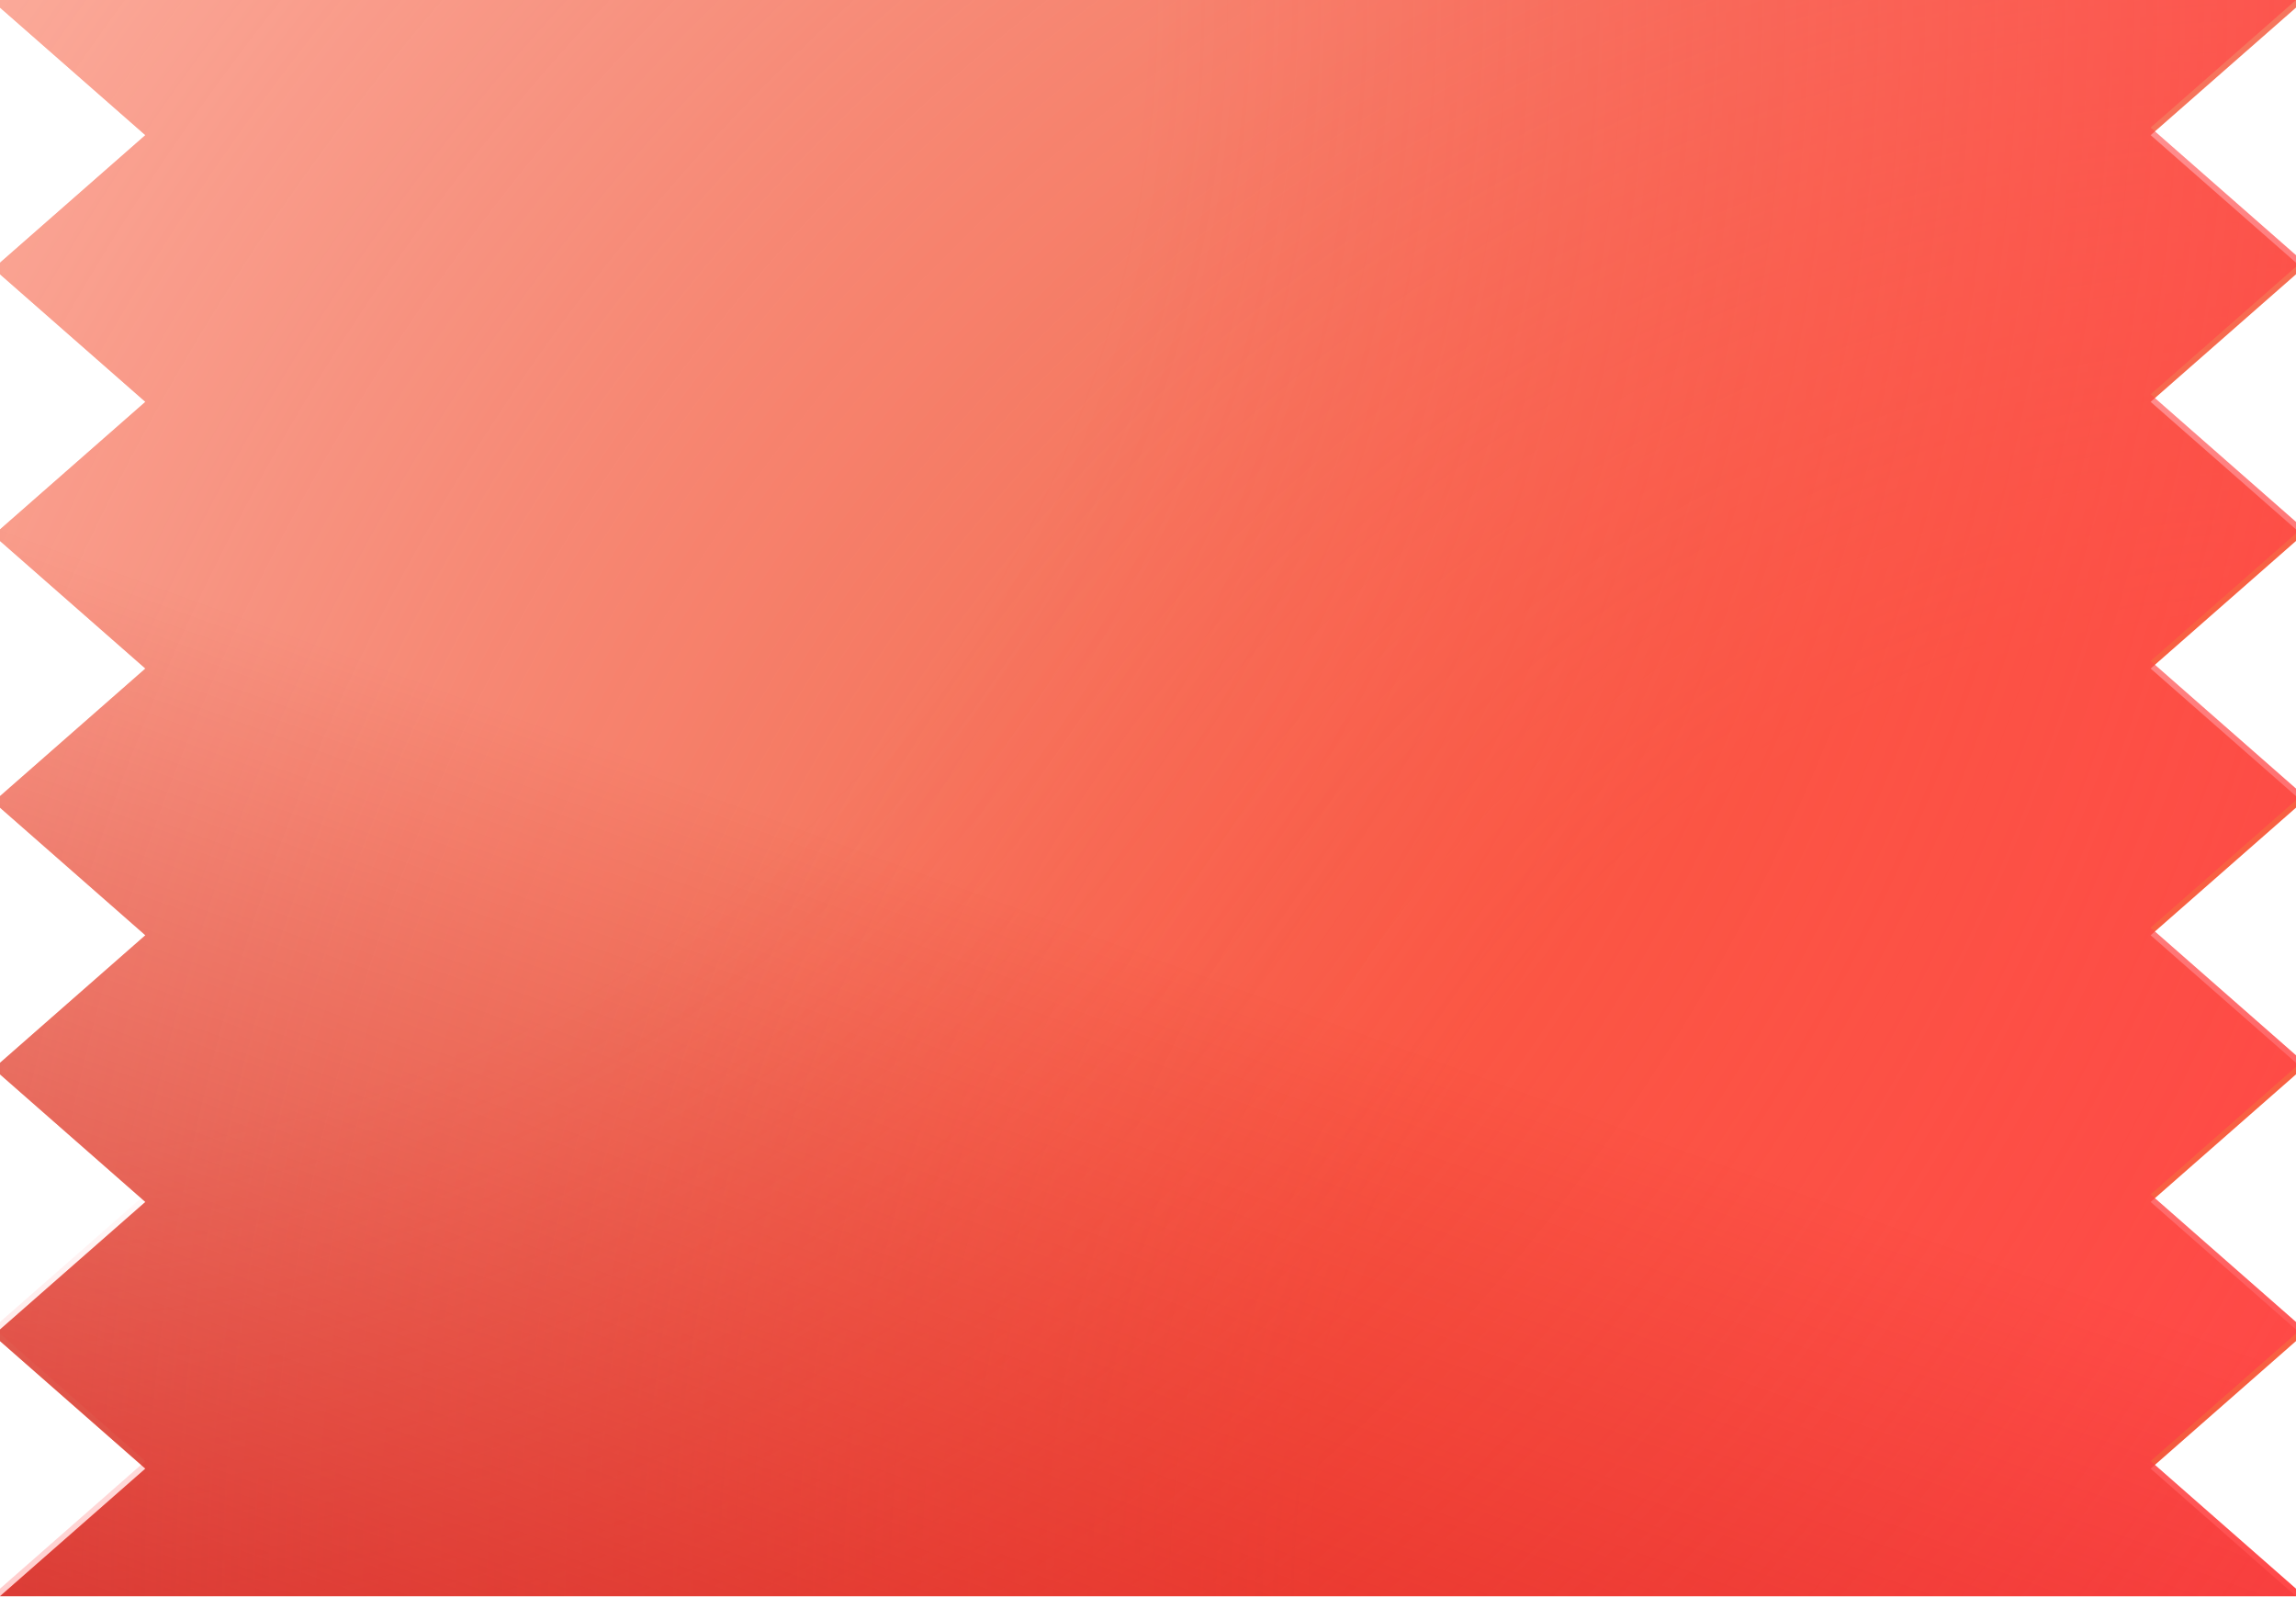
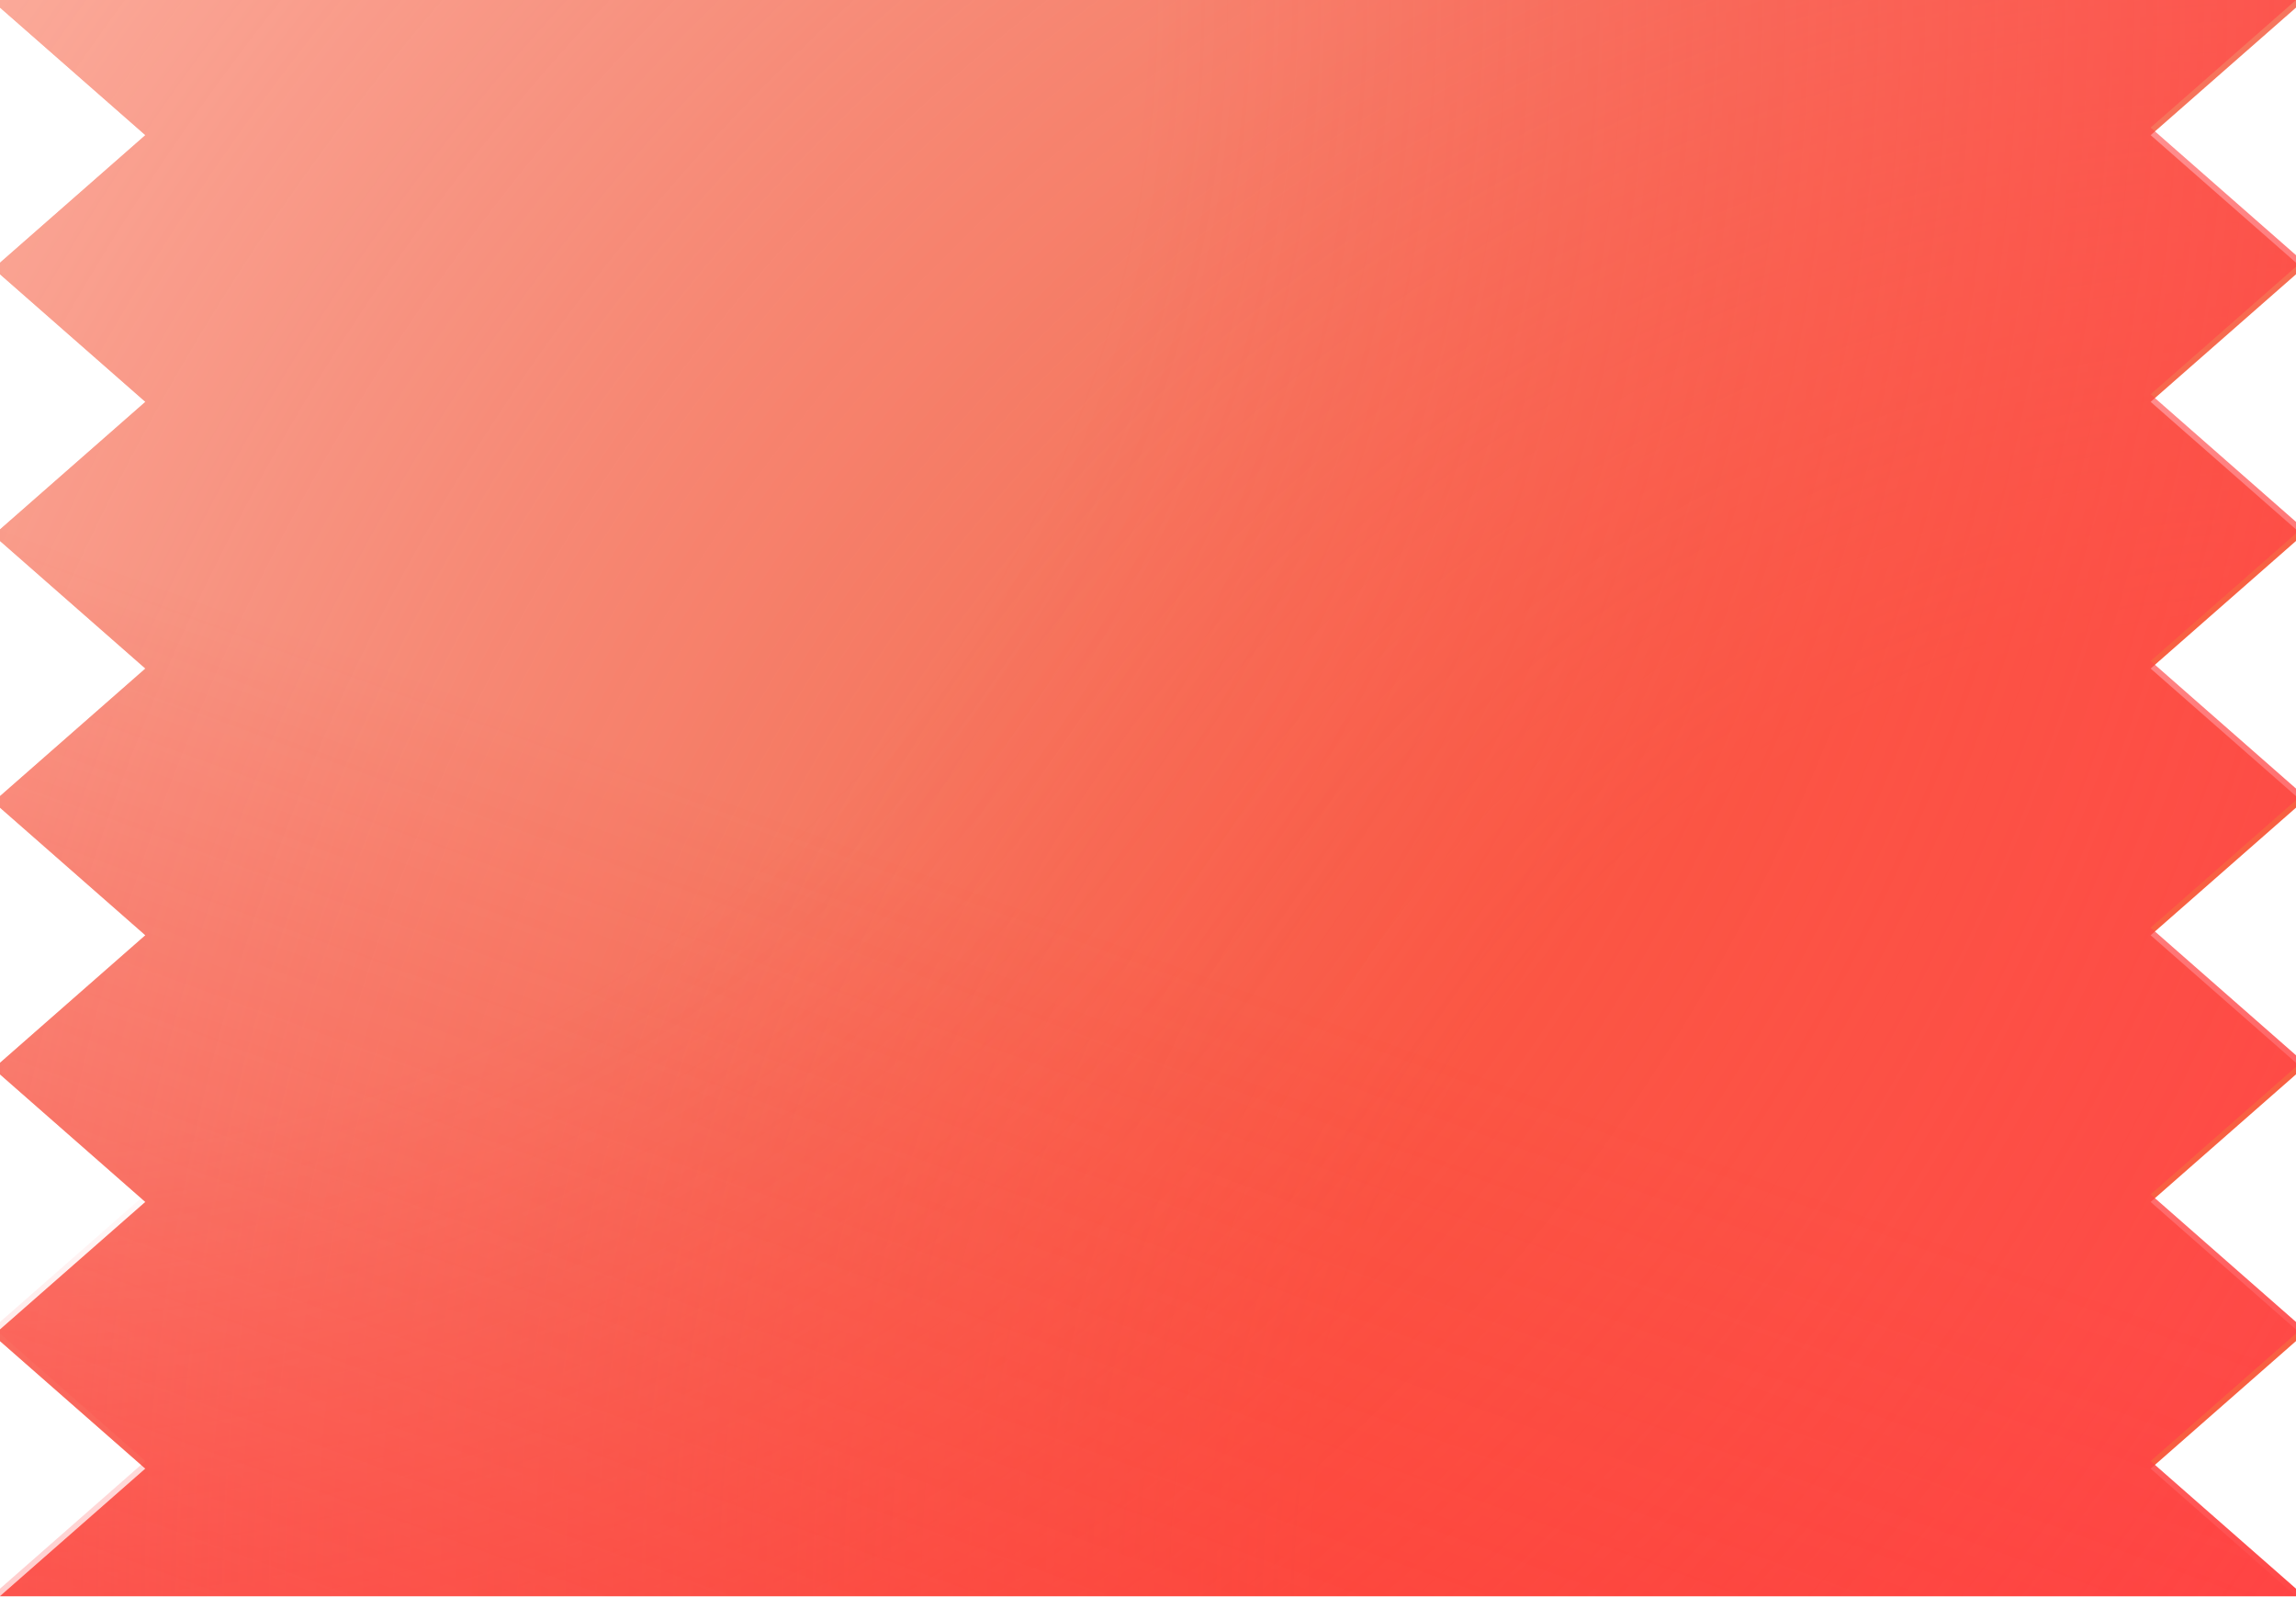
<svg xmlns="http://www.w3.org/2000/svg" width="338" height="235" xml:space="preserve" overflow="hidden">
  <defs>
    <clipPath id="clip0">
-       <rect x="2032" y="1517" width="338" height="235" />
+       <rect x="2032" y="1466" width="338" height="235" />
    </clipPath>
-     <radialGradient cx="651164" cy="936568" r="1140690" fx="651164" fy="936568" gradientUnits="userSpaceOnUse" spreadMethod="pad" id="fill1" gradientTransform="scale(0.000360892 0.000360892)">
+     <radialGradient cx="651163" cy="936568" r="1140690" gradientUnits="userSpaceOnUse" spreadMethod="pad" id="fill1" gradientTransform="scale(0.000360892 0.000360892)">
      <stop offset="0" stop-color="#E0E5F7" stop-opacity="0" />
      <stop offset="0.35" stop-color="#E0E5F7" stop-opacity="0" />
      <stop offset="1" stop-color="#FFFFFF" stop-opacity="0.459" />
    </radialGradient>
-     <radialGradient cx="651164" cy="936568" r="1140690" fx="651164" fy="936568" gradientUnits="userSpaceOnUse" spreadMethod="pad" id="fill2" gradientTransform="scale(0.000360892 0.000360892)">
+     <radialGradient cx="651163" cy="936568" r="1140690" gradientUnits="userSpaceOnUse" spreadMethod="pad" id="fill2" gradientTransform="scale(0.000360892 0.000360892)">
      <stop offset="0" stop-color="#FF4747" stop-opacity="0" />
      <stop offset="0.41" stop-color="#FF4747" stop-opacity="0" />
      <stop offset="1" stop-color="#FF4747" />
    </radialGradient>
-     <linearGradient x1="-40.571" y1="226.533" x2="275.571" y2="111.467" gradientUnits="userSpaceOnUse" spreadMethod="reflect" id="fill3">
-       <stop offset="0" stop-color="#C00000" stop-opacity="0" />
-       <stop offset="0.56" stop-color="#C00000" stop-opacity="0" />
-       <stop offset="1" stop-color="#C00000" stop-opacity="0.522" />
+     <linearGradient x1="-40.571" y1="226.533" x2="275.57" y2="111.467" gradientUnits="userSpaceOnUse" spreadMethod="reflect" id="fill3">
+       <stop offset="0" stop-color="#FF2D2D" stop-opacity="0" />
+       <stop offset="0.56" stop-color="#FF2D2D" stop-opacity="0" />
+       <stop offset="1" stop-color="#FF2D2D" stop-opacity="0.518" />
    </linearGradient>
  </defs>
-   <g clip-path="url(#clip0)" transform="translate(-2032 -1517)">
-     <path d="M0 0 0 91.308 0 246.692 0 338 1.114 338 19.897 316.6 38.679 338 40.378 338 59.161 316.6 77.944 338 79.642 338 98.425 316.6 117.208 338 118.906 338 137.689 316.6 156.472 338 158.17 338 176.953 316.6 195.736 338 197.434 338 216.217 316.6 235 338 235 246.692 235 91.308 235 0 216.217 21.4 197.434 0 195.736 0 176.953 21.4 158.17 0 156.472 0 137.689 21.4 118.906 0 117.208 0 98.425 21.4 79.642 0 77.944 0 59.161 21.4 40.378 0 38.679 0 19.897 21.4 1.114 0Z" fill="#F86042" fill-rule="evenodd" transform="matrix(1.83697e-16 1 1 -1.83697e-16 2032 1517)" />
-     <path d="M0 0 0 91.308 0 246.692 0 338 1.114 338 19.897 316.6 38.679 338 40.378 338 59.161 316.6 77.944 338 79.642 338 98.425 316.6 117.208 338 118.906 338 137.689 316.6 156.472 338 158.17 338 176.953 316.6 195.736 338 197.434 338 216.217 316.6 235 338 235 246.692 235 91.308 235 0 216.217 21.4 197.434 0 195.736 0 176.953 21.4 158.17 0 156.472 0 137.689 21.4 118.906 0 117.208 0 98.425 21.4 79.642 0 77.944 0 59.161 21.4 40.378 0 38.679 0 19.897 21.4 1.114 0Z" fill="url(#fill1)" fill-rule="evenodd" transform="matrix(1.83697e-16 1 1 -1.83697e-16 2032 1517)" />
-     <path d="M0 0 0 91.308 0 246.692 0 338 1.114 338 19.897 316.6 38.679 338 40.378 338 59.161 316.6 77.944 338 79.642 338 98.425 316.6 117.208 338 118.906 338 137.689 316.6 156.472 338 158.17 338 176.953 316.6 195.736 338 197.434 338 216.217 316.6 235 338 235 246.692 235 91.308 235 0 216.217 21.4 197.434 0 195.736 0 176.953 21.4 158.17 0 156.472 0 137.689 21.4 118.906 0 117.208 0 98.425 21.4 79.642 0 77.944 0 59.161 21.4 40.378 0 38.679 0 19.897 21.4 1.114 0Z" fill="url(#fill2)" fill-rule="evenodd" transform="matrix(-1.83697e-16 -1 -1 1.83697e-16 2370 1752)" />
-     <path d="M0 0 0 91.308 0 246.692 0 338 1.114 338 19.897 316.6 38.679 338 40.378 338 59.161 316.6 77.944 338 79.642 338 98.425 316.6 117.208 338 118.906 338 137.689 316.6 156.472 338 158.17 338 176.953 316.6 195.736 338 197.434 338 216.217 316.6 235 338 235 246.692 235 91.308 235 0 216.217 21.4 197.434 0 195.736 0 176.953 21.4 158.17 0 156.472 0 137.689 21.4 118.906 0 117.208 0 98.425 21.4 79.642 0 77.944 0 59.161 21.4 40.378 0 38.679 0 19.897 21.4 1.114 0Z" fill="url(#fill3)" fill-rule="evenodd" transform="matrix(1.83697e-16 1 1 -1.83697e-16 2032 1517)" />
+   <g clip-path="url(#clip0)" transform="translate(-2032 -1466)">
+     <path d="M0 0 0 91.308 0 246.692 0 338 1.114 338 19.897 316.6 38.679 338 40.378 338 59.161 316.6 77.943 338 79.642 338 98.425 316.6 117.208 338 118.906 338 137.689 316.6 156.472 338 158.17 338 176.953 316.6 195.736 338 197.434 338 216.217 316.6 235 338 235 246.692 235 91.308 235 0 216.217 21.4 197.434 0 195.736 0 176.953 21.4 158.17 0 156.472 0 137.689 21.4 118.906 0 117.208 0 98.425 21.4 79.642 0 77.943 0 59.161 21.4 40.378 0 38.679 0 19.897 21.4 1.114 0Z" fill="#F86042" fill-rule="evenodd" transform="matrix(1.83697e-16 1 1 -1.83697e-16 2032 1466)" />
+     <path d="M0 0 0 91.308 0 246.692 0 338 1.114 338 19.897 316.6 38.679 338 40.378 338 59.161 316.6 77.943 338 79.642 338 98.425 316.6 117.208 338 118.906 338 137.689 316.6 156.472 338 158.17 338 176.953 316.6 195.736 338 197.434 338 216.217 316.6 235 338 235 246.692 235 91.308 235 0 216.217 21.4 197.434 0 195.736 0 176.953 21.4 158.17 0 156.472 0 137.689 21.4 118.906 0 117.208 0 98.425 21.4 79.642 0 77.943 0 59.161 21.4 40.378 0 38.679 0 19.897 21.4 1.114 0Z" fill="url(#fill1)" fill-rule="evenodd" transform="matrix(1.83697e-16 1 1 -1.83697e-16 2032 1466)" />
+     <path d="M0 0 0 91.308 0 246.692 0 338 1.114 338 19.897 316.6 38.679 338 40.378 338 59.161 316.6 77.943 338 79.642 338 98.425 316.6 117.208 338 118.906 338 137.689 316.6 156.472 338 158.17 338 176.953 316.6 195.736 338 197.434 338 216.217 316.6 235 338 235 246.692 235 91.308 235 0 216.217 21.4 197.434 0 195.736 0 176.953 21.4 158.17 0 156.472 0 137.689 21.4 118.906 0 117.208 0 98.425 21.4 79.642 0 77.943 0 59.161 21.4 40.378 0 38.679 0 19.897 21.4 1.114 0Z" fill="url(#fill2)" fill-rule="evenodd" transform="matrix(-1.83697e-16 -1 -1 1.83697e-16 2370 1701)" />
+     <path d="M0 0 0 91.308 0 246.692 0 338 1.114 338 19.897 316.6 38.679 338 40.378 338 59.161 316.6 77.943 338 79.642 338 98.425 316.6 117.208 338 118.906 338 137.689 316.6 156.472 338 158.17 338 176.953 316.6 195.736 338 197.434 338 216.217 316.6 235 338 235 246.692 235 91.308 235 0 216.217 21.4 197.434 0 195.736 0 176.953 21.4 158.17 0 156.472 0 137.689 21.4 118.906 0 117.208 0 98.425 21.4 79.642 0 77.943 0 59.161 21.4 40.378 0 38.679 0 19.897 21.4 1.114 0Z" fill="url(#fill3)" fill-rule="evenodd" transform="matrix(1.83697e-16 1 1 -1.83697e-16 2032 1466)" />
  </g>
</svg>
